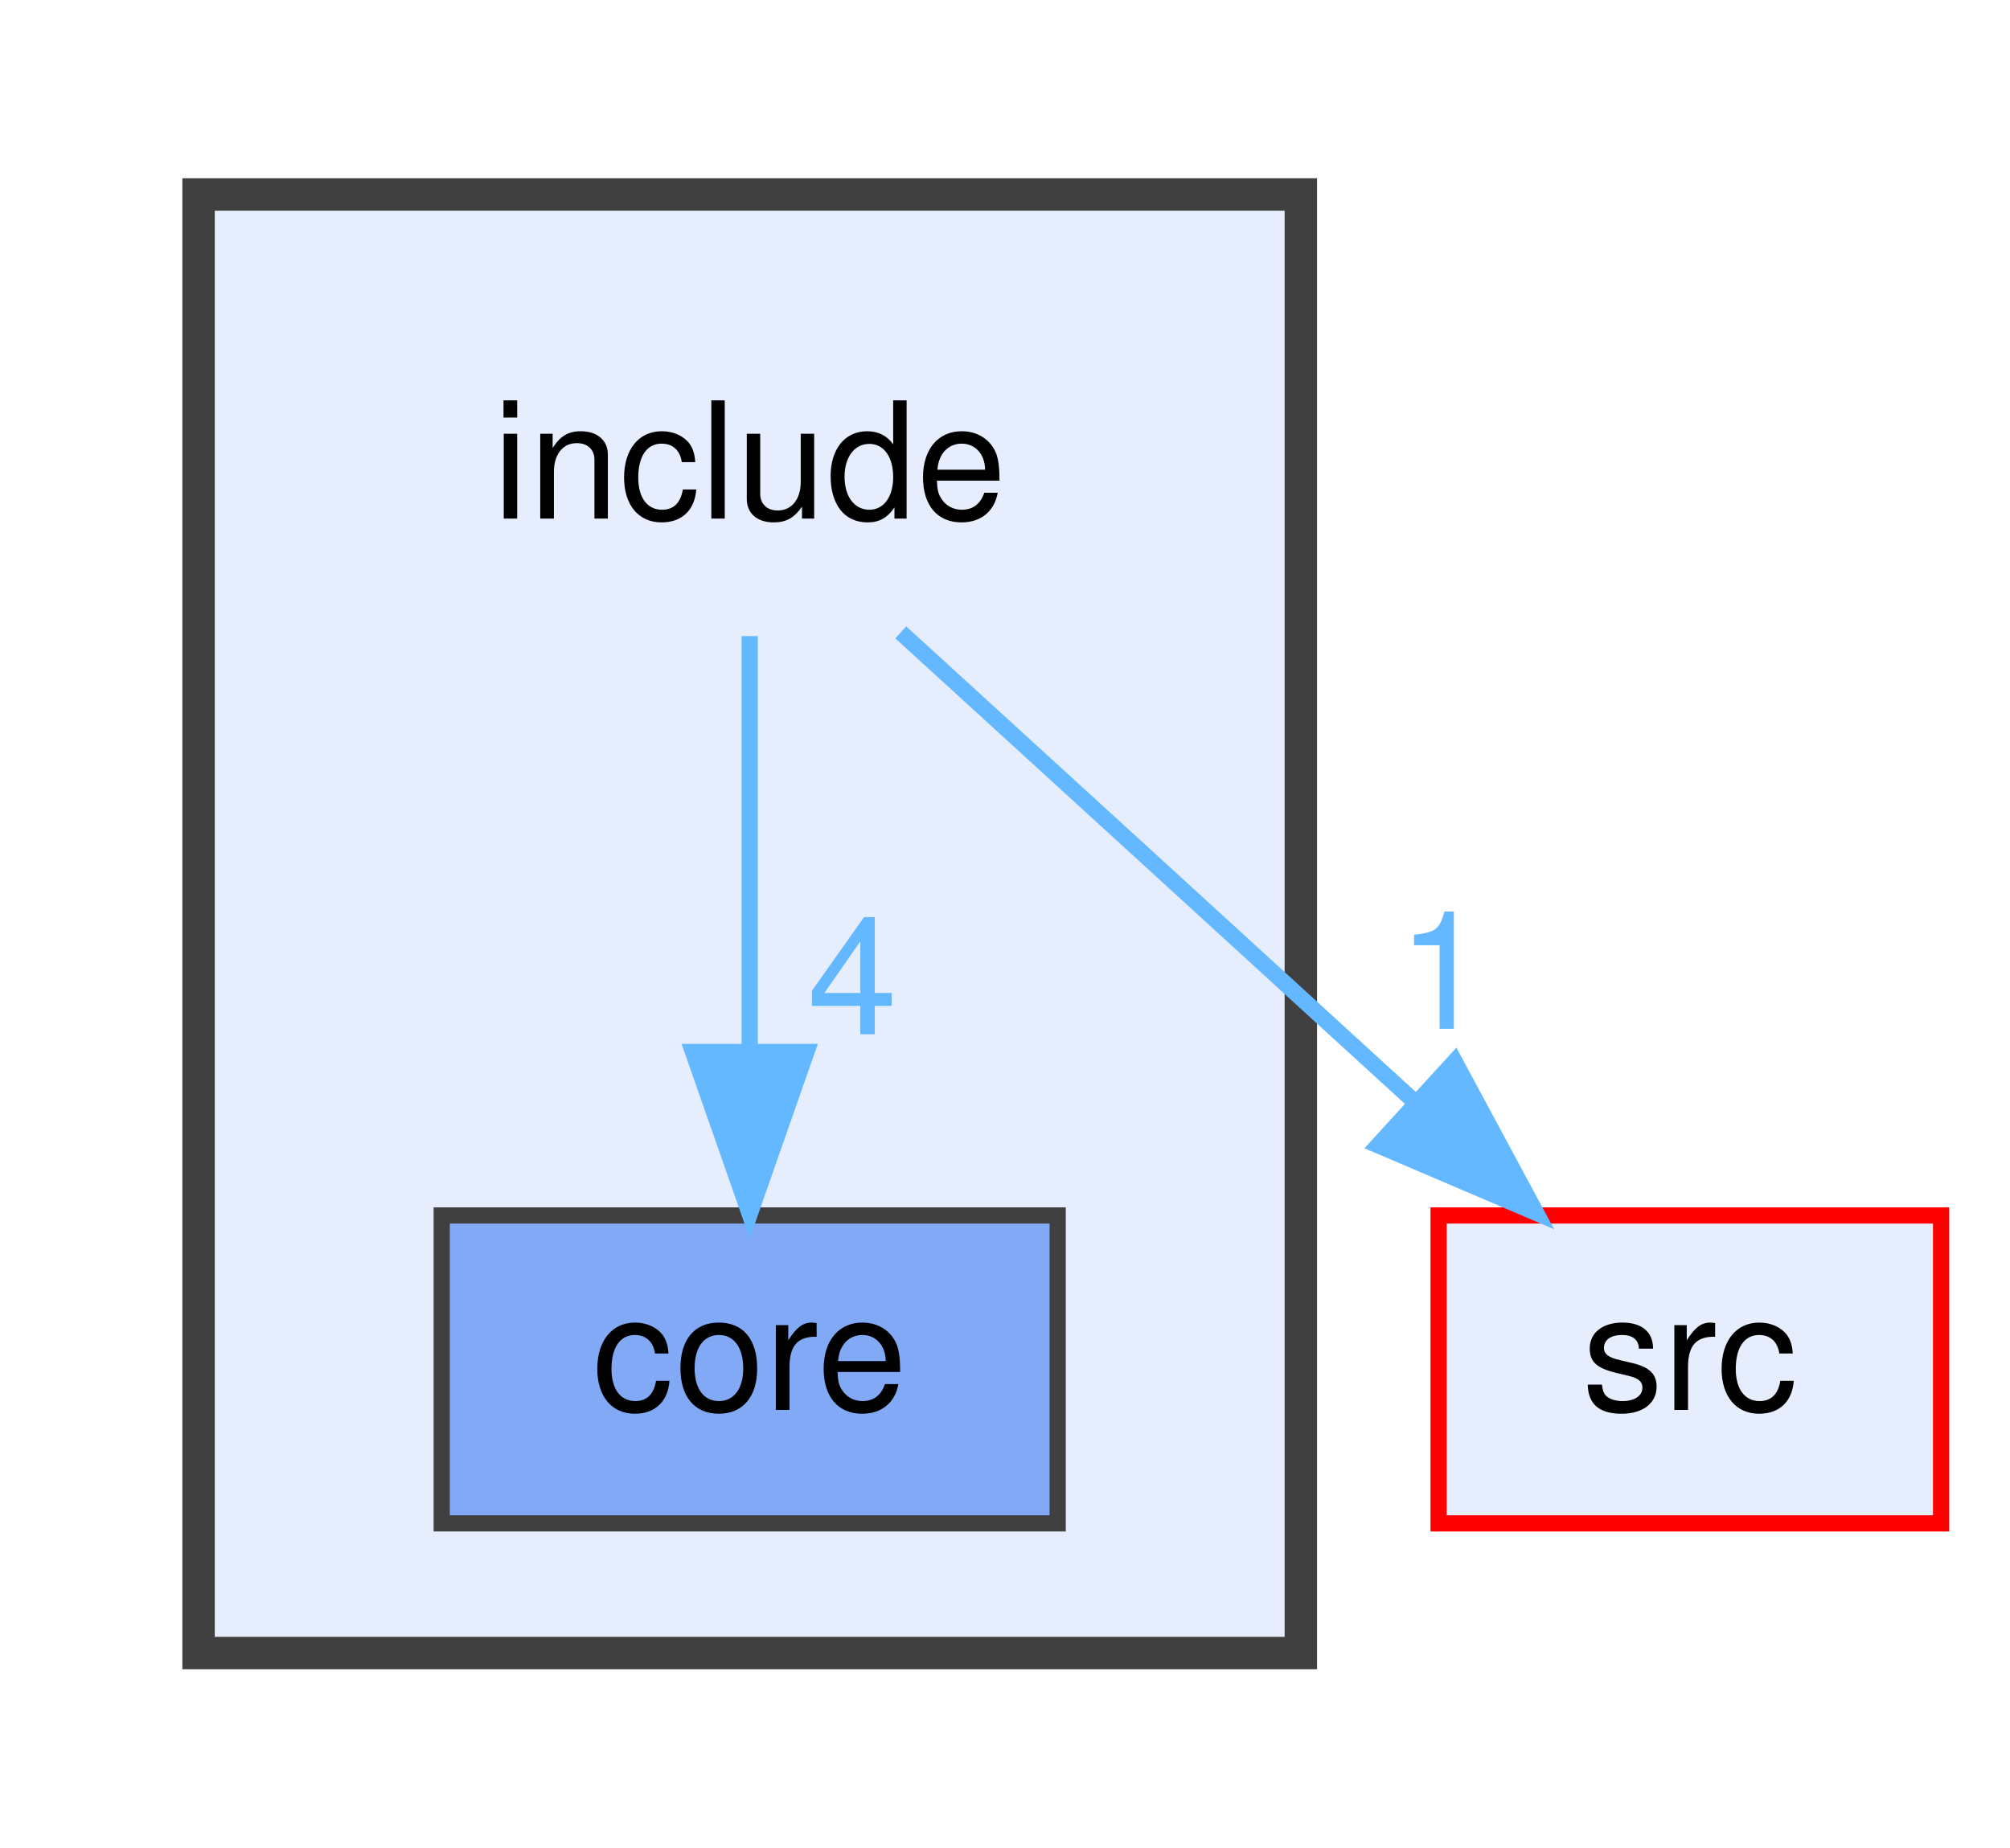
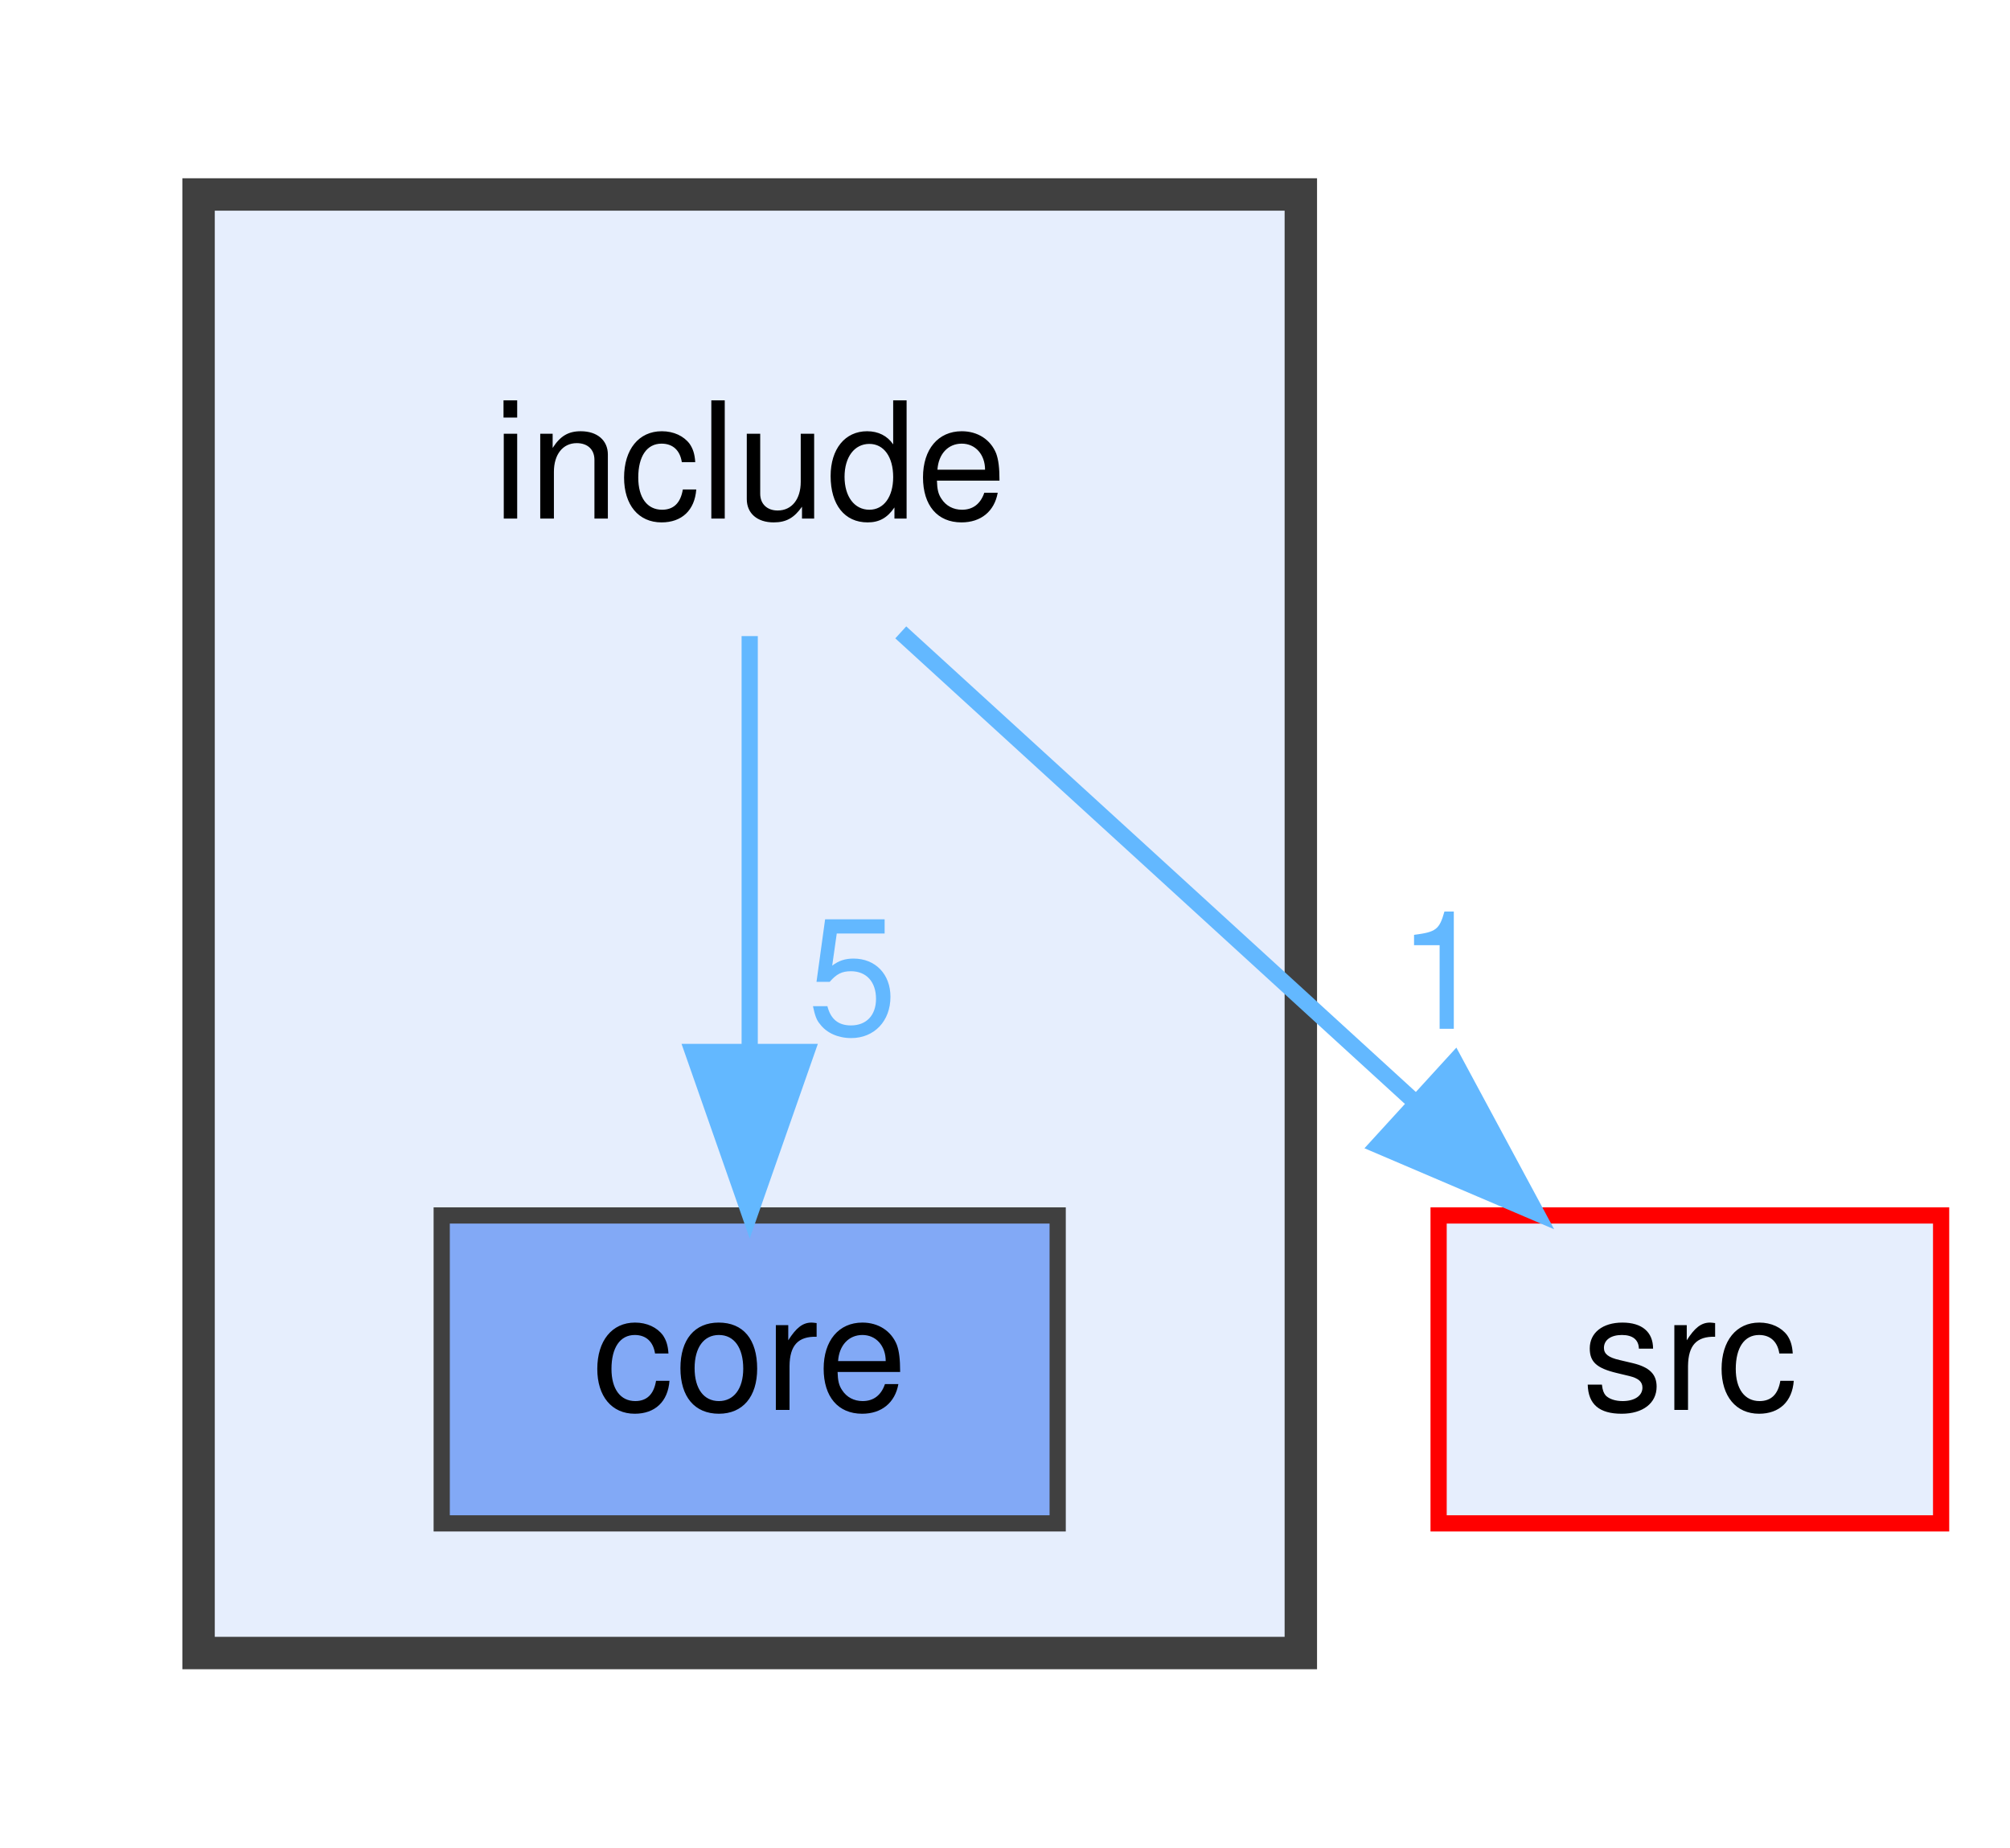
<svg xmlns="http://www.w3.org/2000/svg" xmlns:xlink="http://www.w3.org/1999/xlink" width="124pt" height="114pt" viewBox="0.00 0.00 123.50 114.00">
  <g id="graph0" class="graph" transform="scale(1 1) rotate(0) translate(4 110)">
    <g id="clust1" class="cluster">
      <g id="a_clust1">
        <a xlink:href="dir_d44c64559bbebec7f509842c48db8b23.html" target="_top">
          <polygon fill="#e6eefd" stroke="#404040" stroke-width="2" points="8,-8 8,-98 76,-98 76,-8 8,-8" />
        </a>
      </g>
    </g>
    <g id="node1" class="node">
      <text text-anchor="middle" x="42" y="-78" font-family="Helvetica,sans-Serif" font-size="10.00">include</text>
    </g>
    <g id="node2" class="node">
      <g id="a_node2">
        <a xlink:href="dir_3d69f64eaf81436fe2b22361382717e5.html" target="_top" xlink:title="core">
          <polygon fill="#82a9f6" stroke="#404040" points="61,-35 23,-35 23,-16 61,-16 61,-35" />
          <text text-anchor="middle" x="42" y="-23" font-family="Helvetica,sans-Serif" font-size="10.00">core</text>
        </a>
      </g>
    </g>
    <g id="edge1" class="edge">
      <g id="a_edge1">
        <a xlink:href="dir_000003_000000.html" target="_top">
          <path fill="none" stroke="#63b8ff" d="M42,-70.75C42,-63.8 42,-53.85 42,-45.13" />
          <polygon fill="#63b8ff" stroke="#63b8ff" points="45.5,-45.09 42,-35.09 38.5,-45.09 45.5,-45.09" />
        </a>
      </g>
      <g id="a_edge1-headlabel">
-         <a xlink:href="dir_000003_000000.html" target="_top" xlink:title="4">
-           <text text-anchor="middle" x="48.34" y="-46.18" font-family="Helvetica,sans-Serif" font-size="10.00" fill="#63b8ff">4</text>
+         <a xlink:href="dir_000003_000000.html" target="_top" xlink:title="5">
+           <text text-anchor="middle" x="48.34" y="-46.18" font-family="Helvetica,sans-Serif" font-size="10.00" fill="#63b8ff">5</text>
        </a>
      </g>
    </g>
    <g id="node3" class="node">
      <g id="a_node3">
        <a xlink:href="dir_68267d1309a1af8e8297ef4c3efbcdba.html" target="_top" xlink:title="src">
          <polygon fill="#e6eefd" stroke="red" points="115.5,-35 84.5,-35 84.5,-16 115.5,-16 115.5,-35" />
          <text text-anchor="middle" x="100" y="-23" font-family="Helvetica,sans-Serif" font-size="10.00">src</text>
        </a>
      </g>
    </g>
    <g id="edge2" class="edge">
      <g id="a_edge2">
        <a xlink:href="dir_000003_000007.html" target="_top">
          <path fill="none" stroke="#63b8ff" d="M51.32,-70.98C59.81,-63.23 72.56,-51.58 82.88,-42.14" />
          <polygon fill="#63b8ff" stroke="#63b8ff" points="85.49,-44.5 90.51,-35.17 80.77,-39.33 85.49,-44.5" />
        </a>
      </g>
      <g id="a_edge2-headlabel">
        <a xlink:href="dir_000003_000007.html" target="_top" xlink:title="1">
          <text text-anchor="middle" x="84.75" y="-46.52" font-family="Helvetica,sans-Serif" font-size="10.00" fill="#63b8ff">1</text>
        </a>
      </g>
    </g>
  </g>
</svg>
